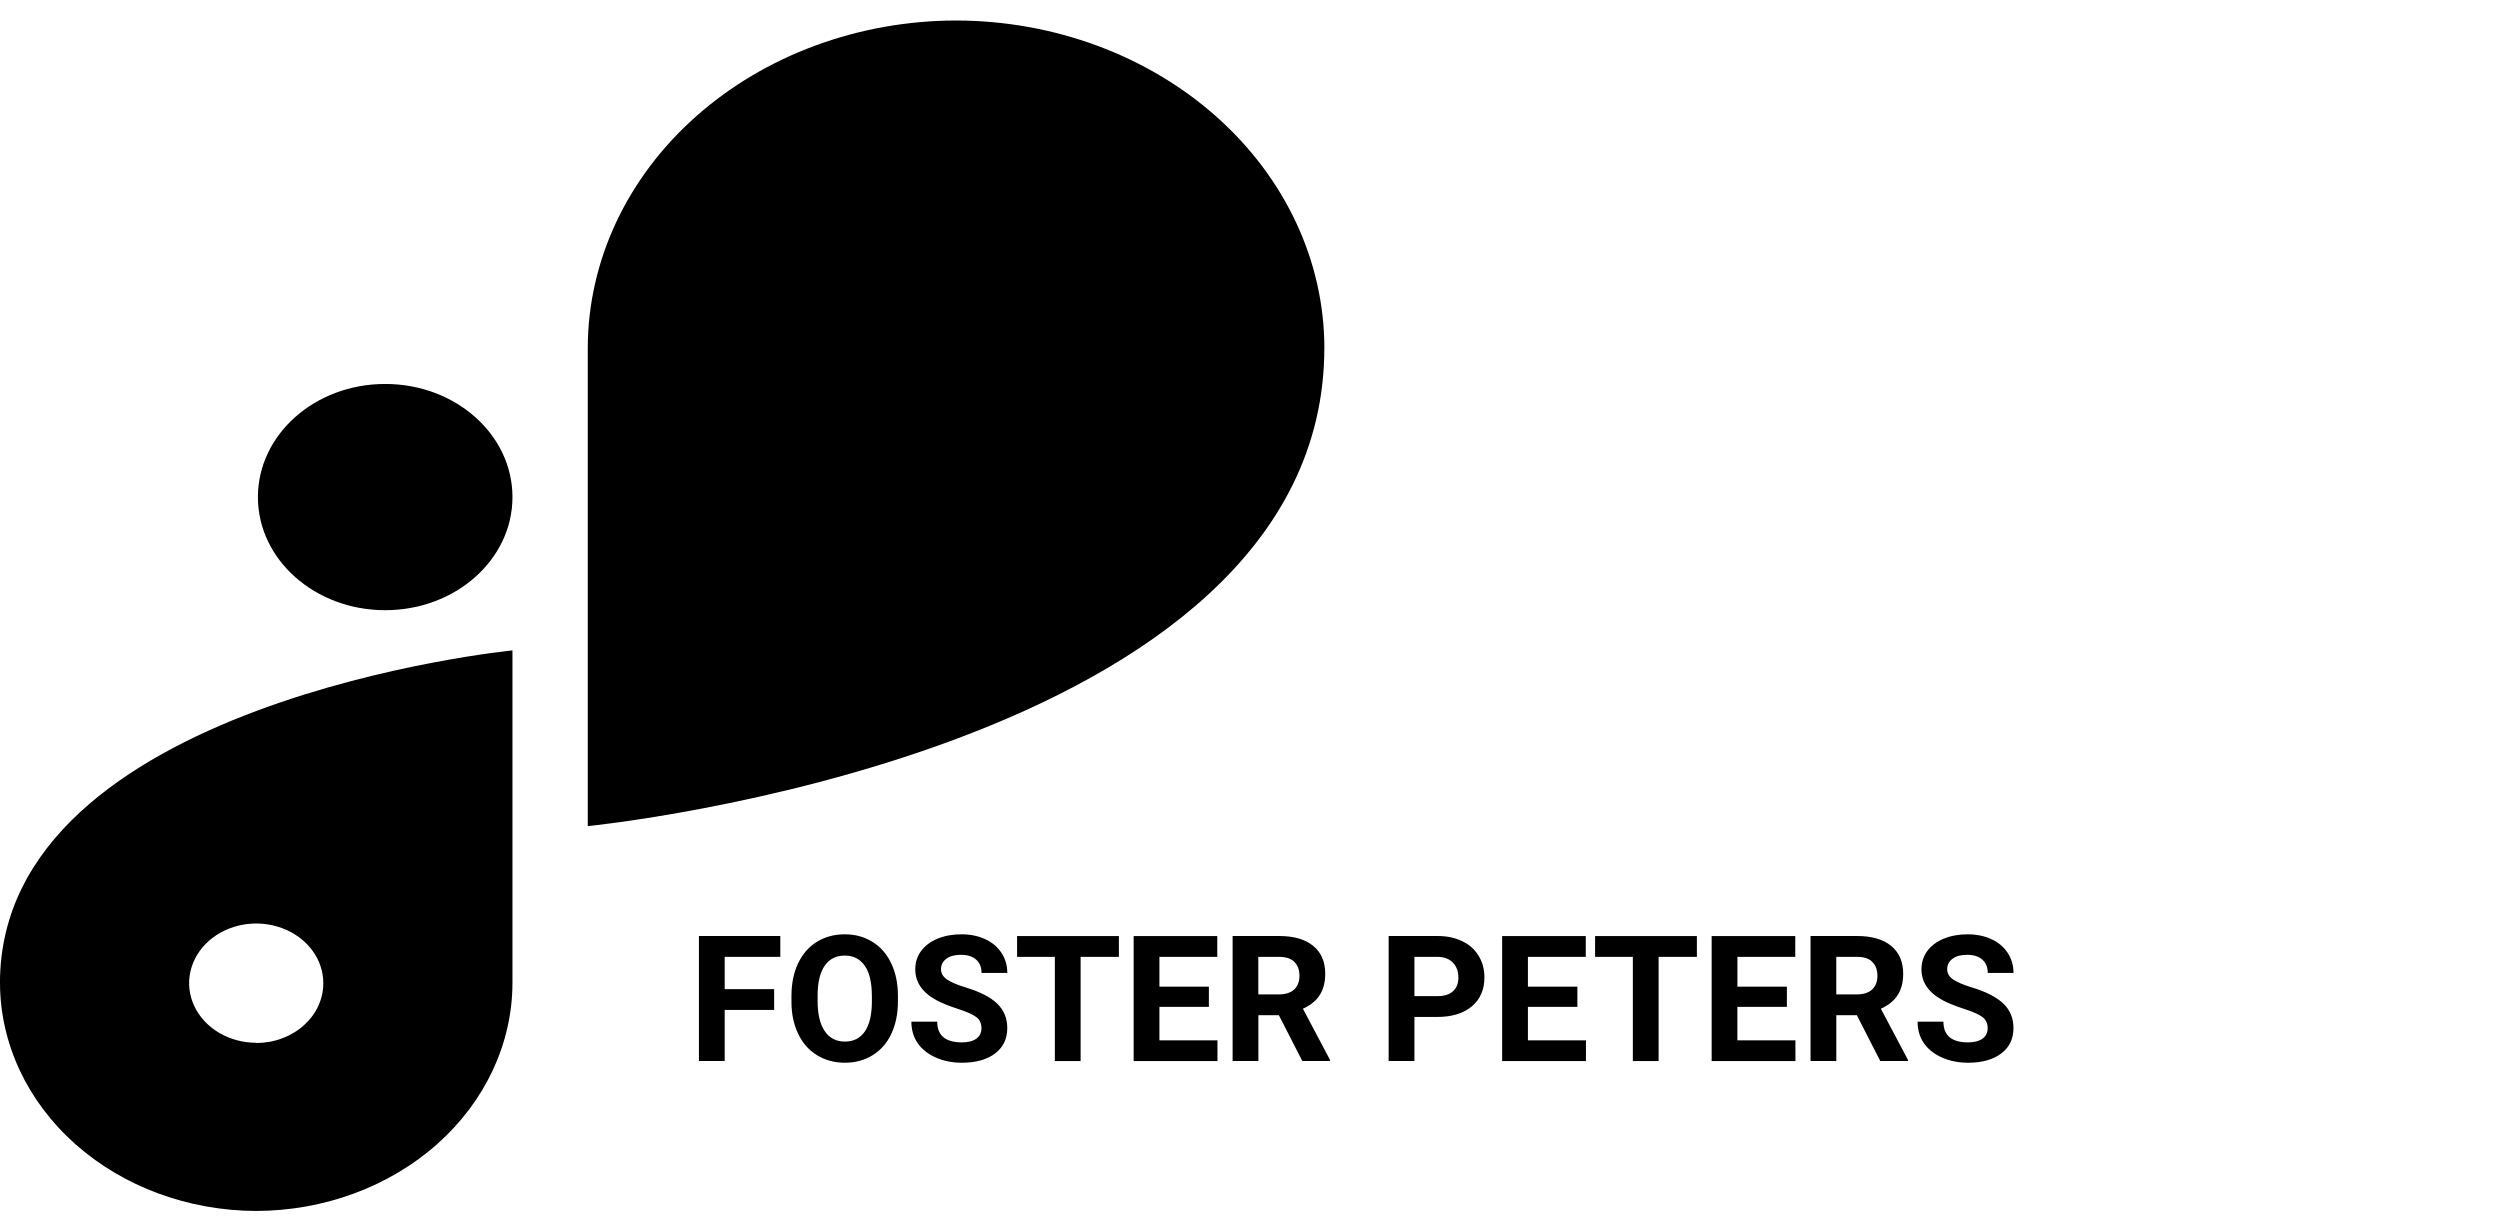
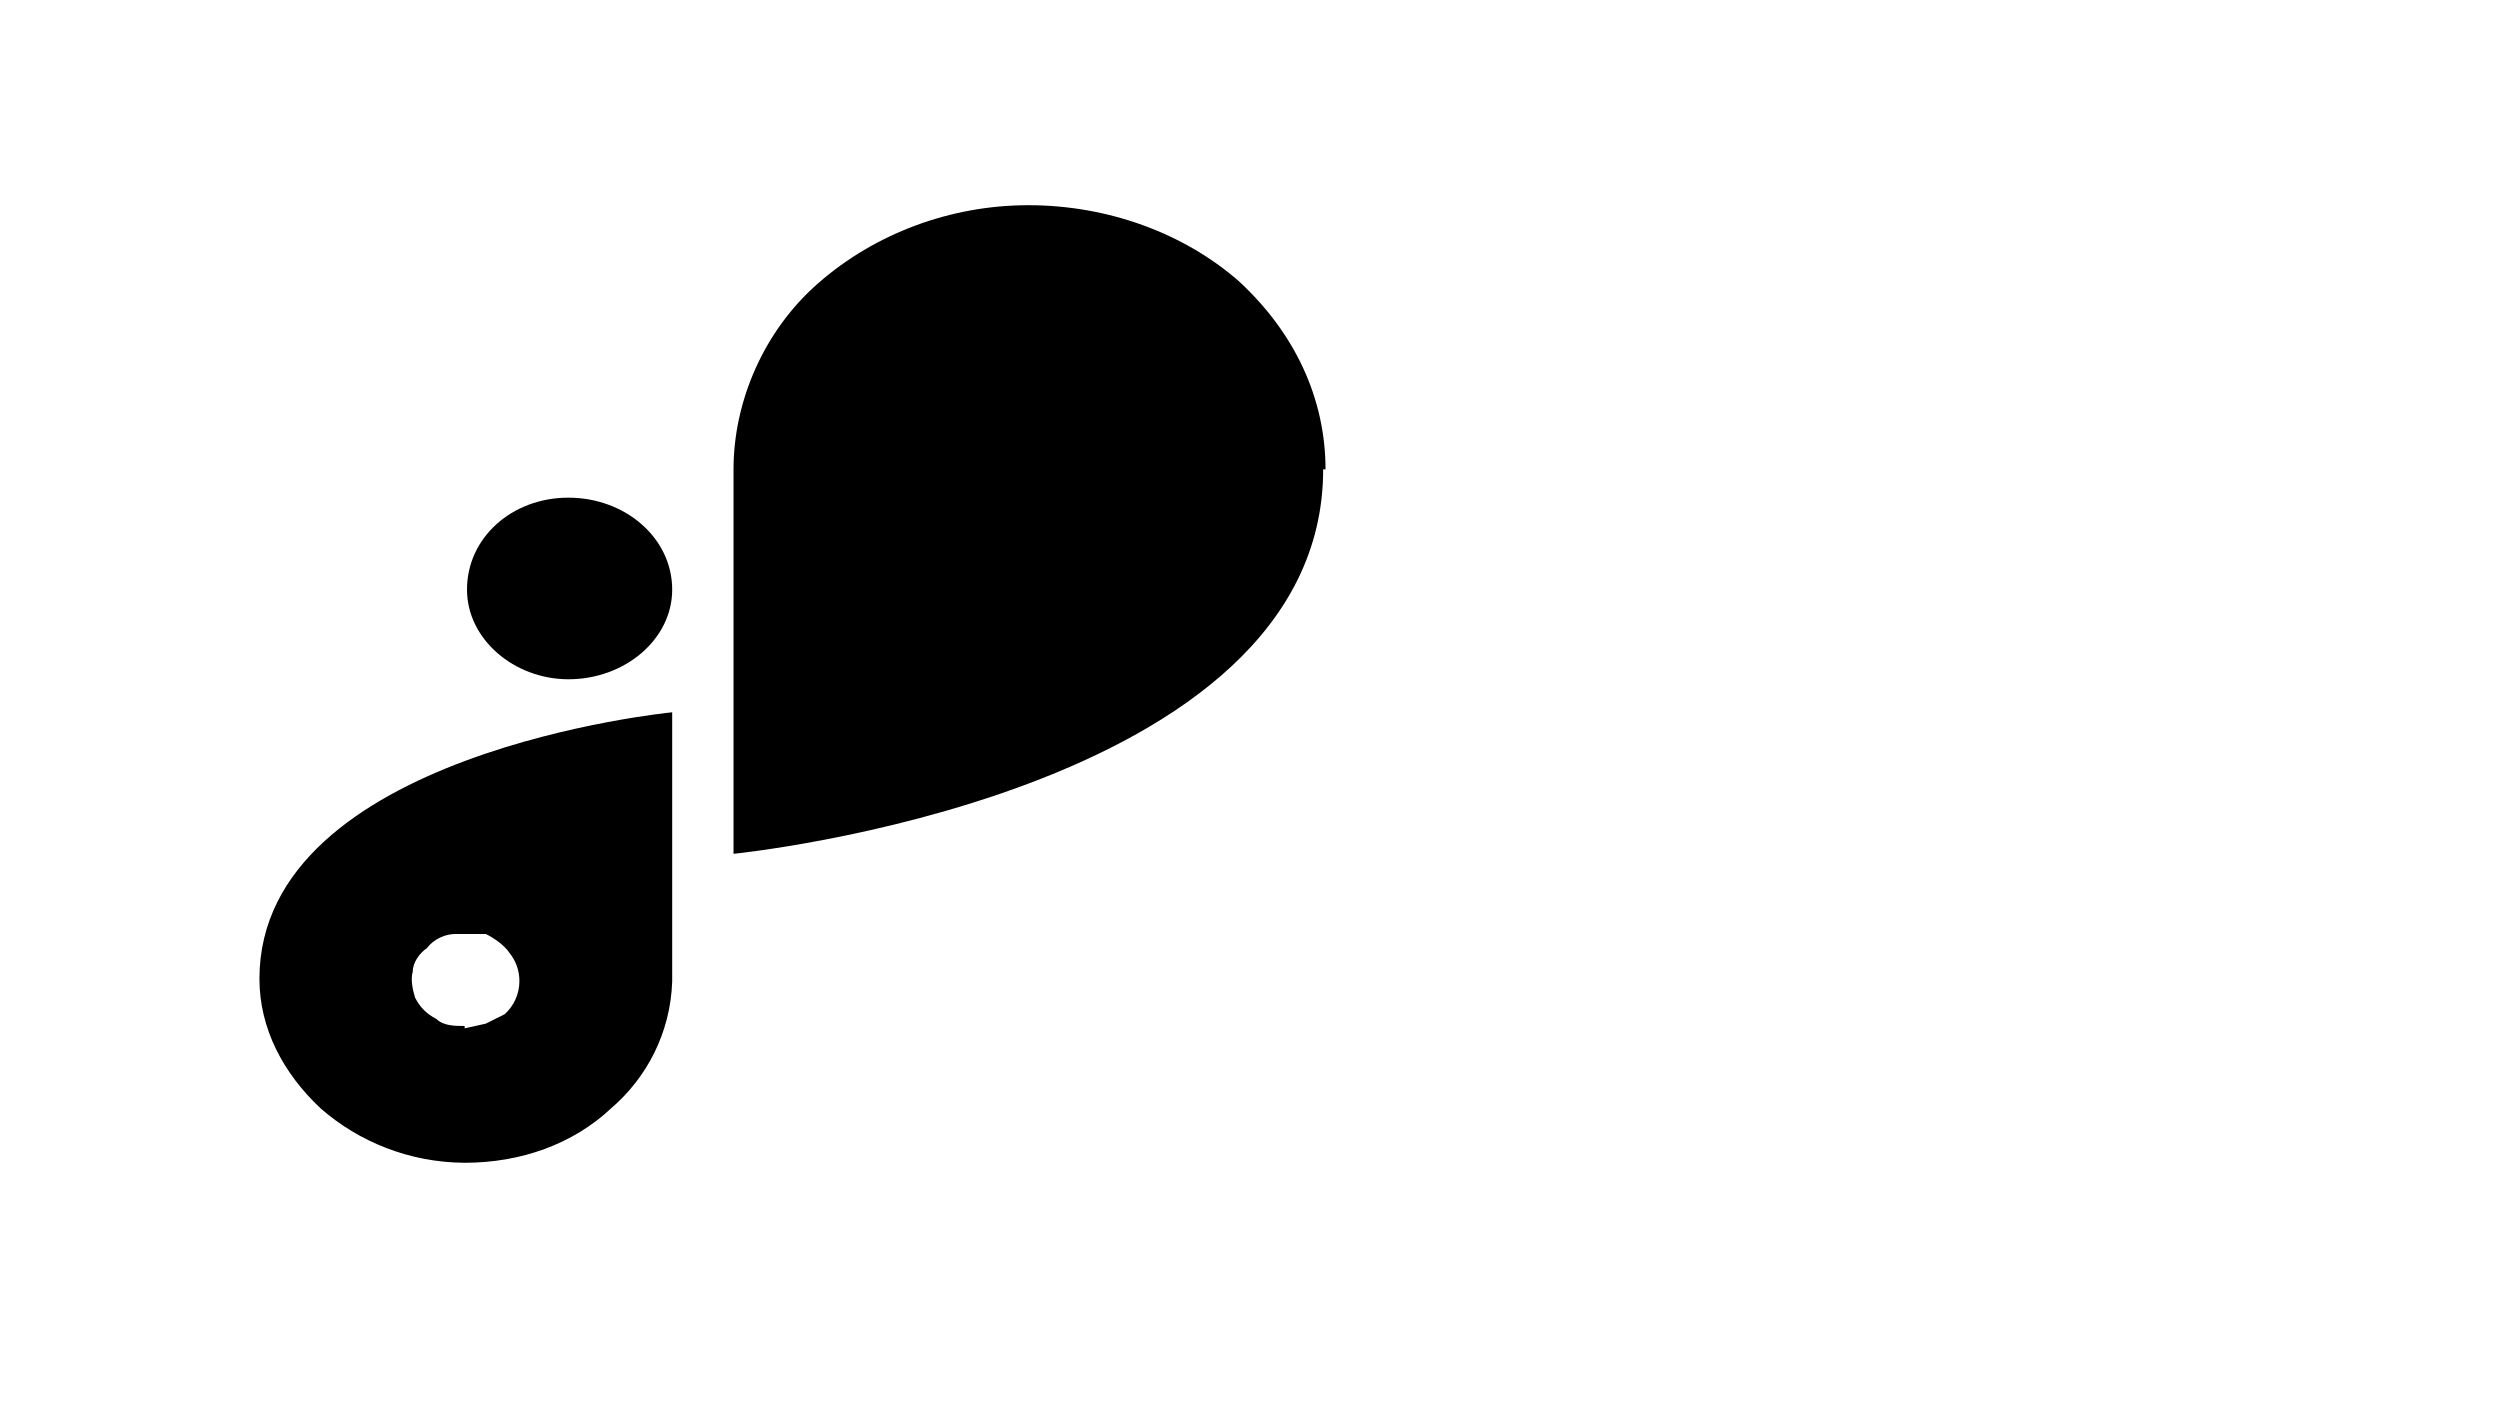
- <svg xmlns="http://www.w3.org/2000/svg" version="1.1" width="65" height="32" viewBox="0 0 65 32">
-   <path d="M10.016 9.983h-0.002c-1.827 0-3.308 1.316-3.308 2.94v0.002c0 1.624 1.481 2.94 3.308 2.94h0.002c1.827 0 3.308-1.316 3.308-2.94v-0.002c0-1.624-1.481-2.94-3.308-2.94z" />
-   <path d="M34.434 9.043c-0.005-2.255-1.015-4.417-2.81-6.012s-4.226-2.493-6.764-2.498v0c-2.538 0.004-4.972 0.902-6.767 2.497s-2.806 3.757-2.811 6.013v0 12.436c0 0 19.149-1.895 19.151-12.434v-0.002z" />
-   <path d="M0 25.562c0.005 1.569 0.708 3.073 1.956 4.183s2.94 1.735 4.706 1.74v0c1.765-0.005 3.457-0.63 4.705-1.739s1.952-2.613 1.957-4.182v0-8.654c0 0-13.325 1.32-13.325 8.652zM6.662 27.112c-0.345 0-0.682-0.091-0.969-0.261s-0.511-0.413-0.643-0.696c-0.132-0.283-0.167-0.595-0.099-0.896s0.233-0.577 0.477-0.794 0.555-0.364 0.893-0.424c0.338-0.060 0.689-0.029 1.008 0.088s0.591 0.316 0.783 0.571c0.192 0.255 0.294 0.555 0.294 0.861 0.001 0.204-0.044 0.406-0.131 0.595s-0.216 0.36-0.378 0.505c-0.162 0.145-0.355 0.259-0.567 0.338s-0.439 0.119-0.669 0.119v-0.006z" />
-   <path d="M20.128 26.258h-1.286v1.328h-0.67v-3.25h2.116v0.542h-1.446v0.839h1.286v0.54zM23.346 26.035c0 0.32-0.057 0.6-0.17 0.842s-0.275 0.427-0.487 0.558c-0.21 0.131-0.451 0.196-0.723 0.196-0.269 0-0.51-0.065-0.721-0.194s-0.375-0.314-0.491-0.554c-0.116-0.241-0.175-0.518-0.176-0.83v-0.161c0-0.32 0.057-0.601 0.172-0.844 0.116-0.244 0.279-0.431 0.489-0.56 0.211-0.131 0.452-0.196 0.723-0.196s0.511 0.065 0.721 0.196c0.211 0.129 0.374 0.316 0.489 0.56 0.116 0.242 0.174 0.523 0.174 0.841v0.145zM22.668 25.888c0-0.341-0.061-0.6-0.183-0.777s-0.296-0.266-0.522-0.266c-0.225 0-0.398 0.088-0.52 0.263-0.122 0.174-0.184 0.43-0.185 0.768v0.158c0 0.332 0.061 0.589 0.183 0.772s0.298 0.275 0.527 0.275c0.225 0 0.397-0.088 0.518-0.263 0.121-0.177 0.182-0.434 0.183-0.772v-0.158zM25.518 26.734c0-0.126-0.045-0.223-0.134-0.29-0.089-0.068-0.25-0.14-0.482-0.214-0.232-0.076-0.416-0.15-0.551-0.223-0.369-0.199-0.554-0.468-0.554-0.806 0-0.176 0.049-0.332 0.147-0.469 0.1-0.138 0.242-0.246 0.426-0.324 0.186-0.077 0.394-0.116 0.625-0.116 0.232 0 0.439 0.042 0.621 0.127 0.181 0.083 0.322 0.202 0.422 0.355 0.101 0.153 0.152 0.327 0.152 0.522h-0.67c0-0.149-0.047-0.264-0.141-0.346-0.094-0.083-0.225-0.125-0.395-0.125-0.164 0-0.291 0.035-0.382 0.105-0.091 0.068-0.136 0.159-0.136 0.272 0 0.106 0.053 0.194 0.158 0.266 0.107 0.071 0.264 0.138 0.471 0.201 0.381 0.115 0.659 0.257 0.833 0.426s0.261 0.381 0.261 0.634c0 0.281-0.106 0.502-0.319 0.663-0.213 0.159-0.499 0.239-0.859 0.239-0.25 0-0.478-0.045-0.683-0.136-0.205-0.092-0.362-0.218-0.471-0.377-0.107-0.159-0.161-0.344-0.161-0.554h0.672c0 0.359 0.214 0.538 0.643 0.538 0.159 0 0.284-0.032 0.373-0.096 0.089-0.065 0.134-0.156 0.134-0.272zM29.092 24.879h-0.996v2.708h-0.67v-2.708h-0.982v-0.542h2.647v0.542zM31.431 26.178h-1.286v0.871h1.509v0.538h-2.179v-3.25h2.174v0.542h-1.504v0.775h1.286v0.525zM33.251 26.396h-0.533v1.19h-0.67v-3.25h1.208c0.384 0 0.68 0.086 0.888 0.257s0.312 0.413 0.312 0.725c0 0.222-0.048 0.407-0.145 0.556-0.095 0.147-0.24 0.265-0.435 0.353l0.703 1.328v0.031h-0.719l-0.609-1.19zM32.717 25.854h0.54c0.168 0 0.298-0.042 0.391-0.127 0.092-0.086 0.138-0.205 0.138-0.355 0-0.153-0.044-0.274-0.132-0.362-0.086-0.088-0.219-0.132-0.4-0.132h-0.538v0.975zM36.775 26.441v1.145h-0.67v-3.25h1.268c0.244 0 0.458 0.045 0.643 0.134 0.186 0.089 0.329 0.216 0.429 0.382 0.1 0.164 0.15 0.35 0.15 0.56 0 0.318-0.109 0.57-0.328 0.754-0.217 0.183-0.519 0.275-0.904 0.275h-0.587zM36.775 25.899h0.598c0.177 0 0.312-0.042 0.404-0.125 0.094-0.083 0.141-0.202 0.141-0.357 0-0.159-0.047-0.288-0.141-0.386s-0.223-0.149-0.388-0.152h-0.614v1.020zM41.012 26.178h-1.286v0.871h1.509v0.538h-2.179v-3.25h2.174v0.542h-1.504v0.775h1.286v0.525zM44.119 24.879h-0.995v2.708h-0.67v-2.708h-0.982v-0.542h2.647v0.542zM46.458 26.178h-1.286v0.871h1.509v0.538h-2.178v-3.25h2.174v0.542h-1.504v0.775h1.286v0.525zM48.277 26.396h-0.533v1.19h-0.67v-3.25h1.208c0.384 0 0.68 0.086 0.888 0.257s0.313 0.413 0.313 0.725c0 0.222-0.048 0.407-0.145 0.556-0.095 0.147-0.24 0.265-0.435 0.353l0.703 1.328v0.031h-0.719l-0.609-1.19zM47.744 25.854h0.54c0.168 0 0.298-0.042 0.391-0.127 0.092-0.086 0.138-0.205 0.138-0.355 0-0.153-0.044-0.274-0.132-0.362-0.086-0.088-0.219-0.132-0.4-0.132h-0.538v0.975zM51.679 26.734c0-0.126-0.045-0.223-0.134-0.29-0.089-0.068-0.25-0.14-0.482-0.214-0.232-0.076-0.416-0.15-0.551-0.223-0.369-0.199-0.554-0.468-0.554-0.806 0-0.176 0.049-0.332 0.147-0.469 0.1-0.138 0.242-0.246 0.426-0.324 0.186-0.077 0.394-0.116 0.625-0.116 0.232 0 0.439 0.042 0.621 0.127 0.182 0.083 0.322 0.202 0.422 0.355 0.101 0.153 0.152 0.327 0.152 0.522h-0.67c0-0.149-0.047-0.264-0.141-0.346-0.094-0.083-0.225-0.125-0.395-0.125-0.164 0-0.291 0.035-0.382 0.105-0.091 0.068-0.136 0.159-0.136 0.272 0 0.106 0.053 0.194 0.158 0.266 0.107 0.071 0.264 0.138 0.471 0.201 0.381 0.115 0.658 0.257 0.833 0.426s0.261 0.381 0.261 0.634c0 0.281-0.106 0.502-0.319 0.663-0.213 0.159-0.499 0.239-0.859 0.239-0.25 0-0.478-0.045-0.683-0.136-0.205-0.092-0.362-0.218-0.471-0.377-0.107-0.159-0.161-0.344-0.161-0.554h0.672c0 0.359 0.214 0.538 0.643 0.538 0.159 0 0.283-0.032 0.373-0.096 0.089-0.065 0.134-0.156 0.134-0.272z" />
+ <svg xmlns="http://www.w3.org/2000/svg" version="1.1" width="1809" height="1024" viewBox="0 0 1809 1024">
+   <g id="icomoon-ignore">
+ </g>
+   <path d="M411.307 360.107c-40.96 0-73.387 29.013-73.387 66.56 0 35.84 34.133 64.853 73.387 64.853 40.96 0 75.093-29.013 75.093-64.853 0-37.547-34.133-66.56-75.093-66.56zM959.147 339.627c0-51.2-22.187-98.987-63.147-136.533-39.253-34.133-93.867-54.613-151.893-54.613-56.32 0-110.933 20.48-151.893 56.32-39.253 34.133-61.44 85.333-61.44 134.827v278.187s426.667-42.667 426.667-278.187zM187.733 708.267c0 35.84 17.067 68.267 44.373 93.867 27.735 24.167 64.165 38.988 104.051 39.253h0.056c40.96 0 78.507-13.653 105.813-39.253 26.27-22.458 43.162-55.222 44.368-91.956l0.005-0.204v-194.56s-298.667 29.013-298.667 192.853zM336.213 742.4c-6.827 0-15.36 0-20.48-5.12-6.827-3.413-11.947-8.533-15.36-15.36-1.707-5.12-3.413-13.653-1.707-18.773 0-6.827 5.12-13.653 10.24-17.067 5.12-6.827 13.653-10.24 20.48-10.24h22.187c6.827 3.413 13.653 8.533 17.067 13.653 4.486 5.518 7.203 12.63 7.203 20.378 0 9.498-4.083 18.042-10.59 23.973l-0.026 0.023-13.653 6.827-15.36 3.413z" />
</svg>
